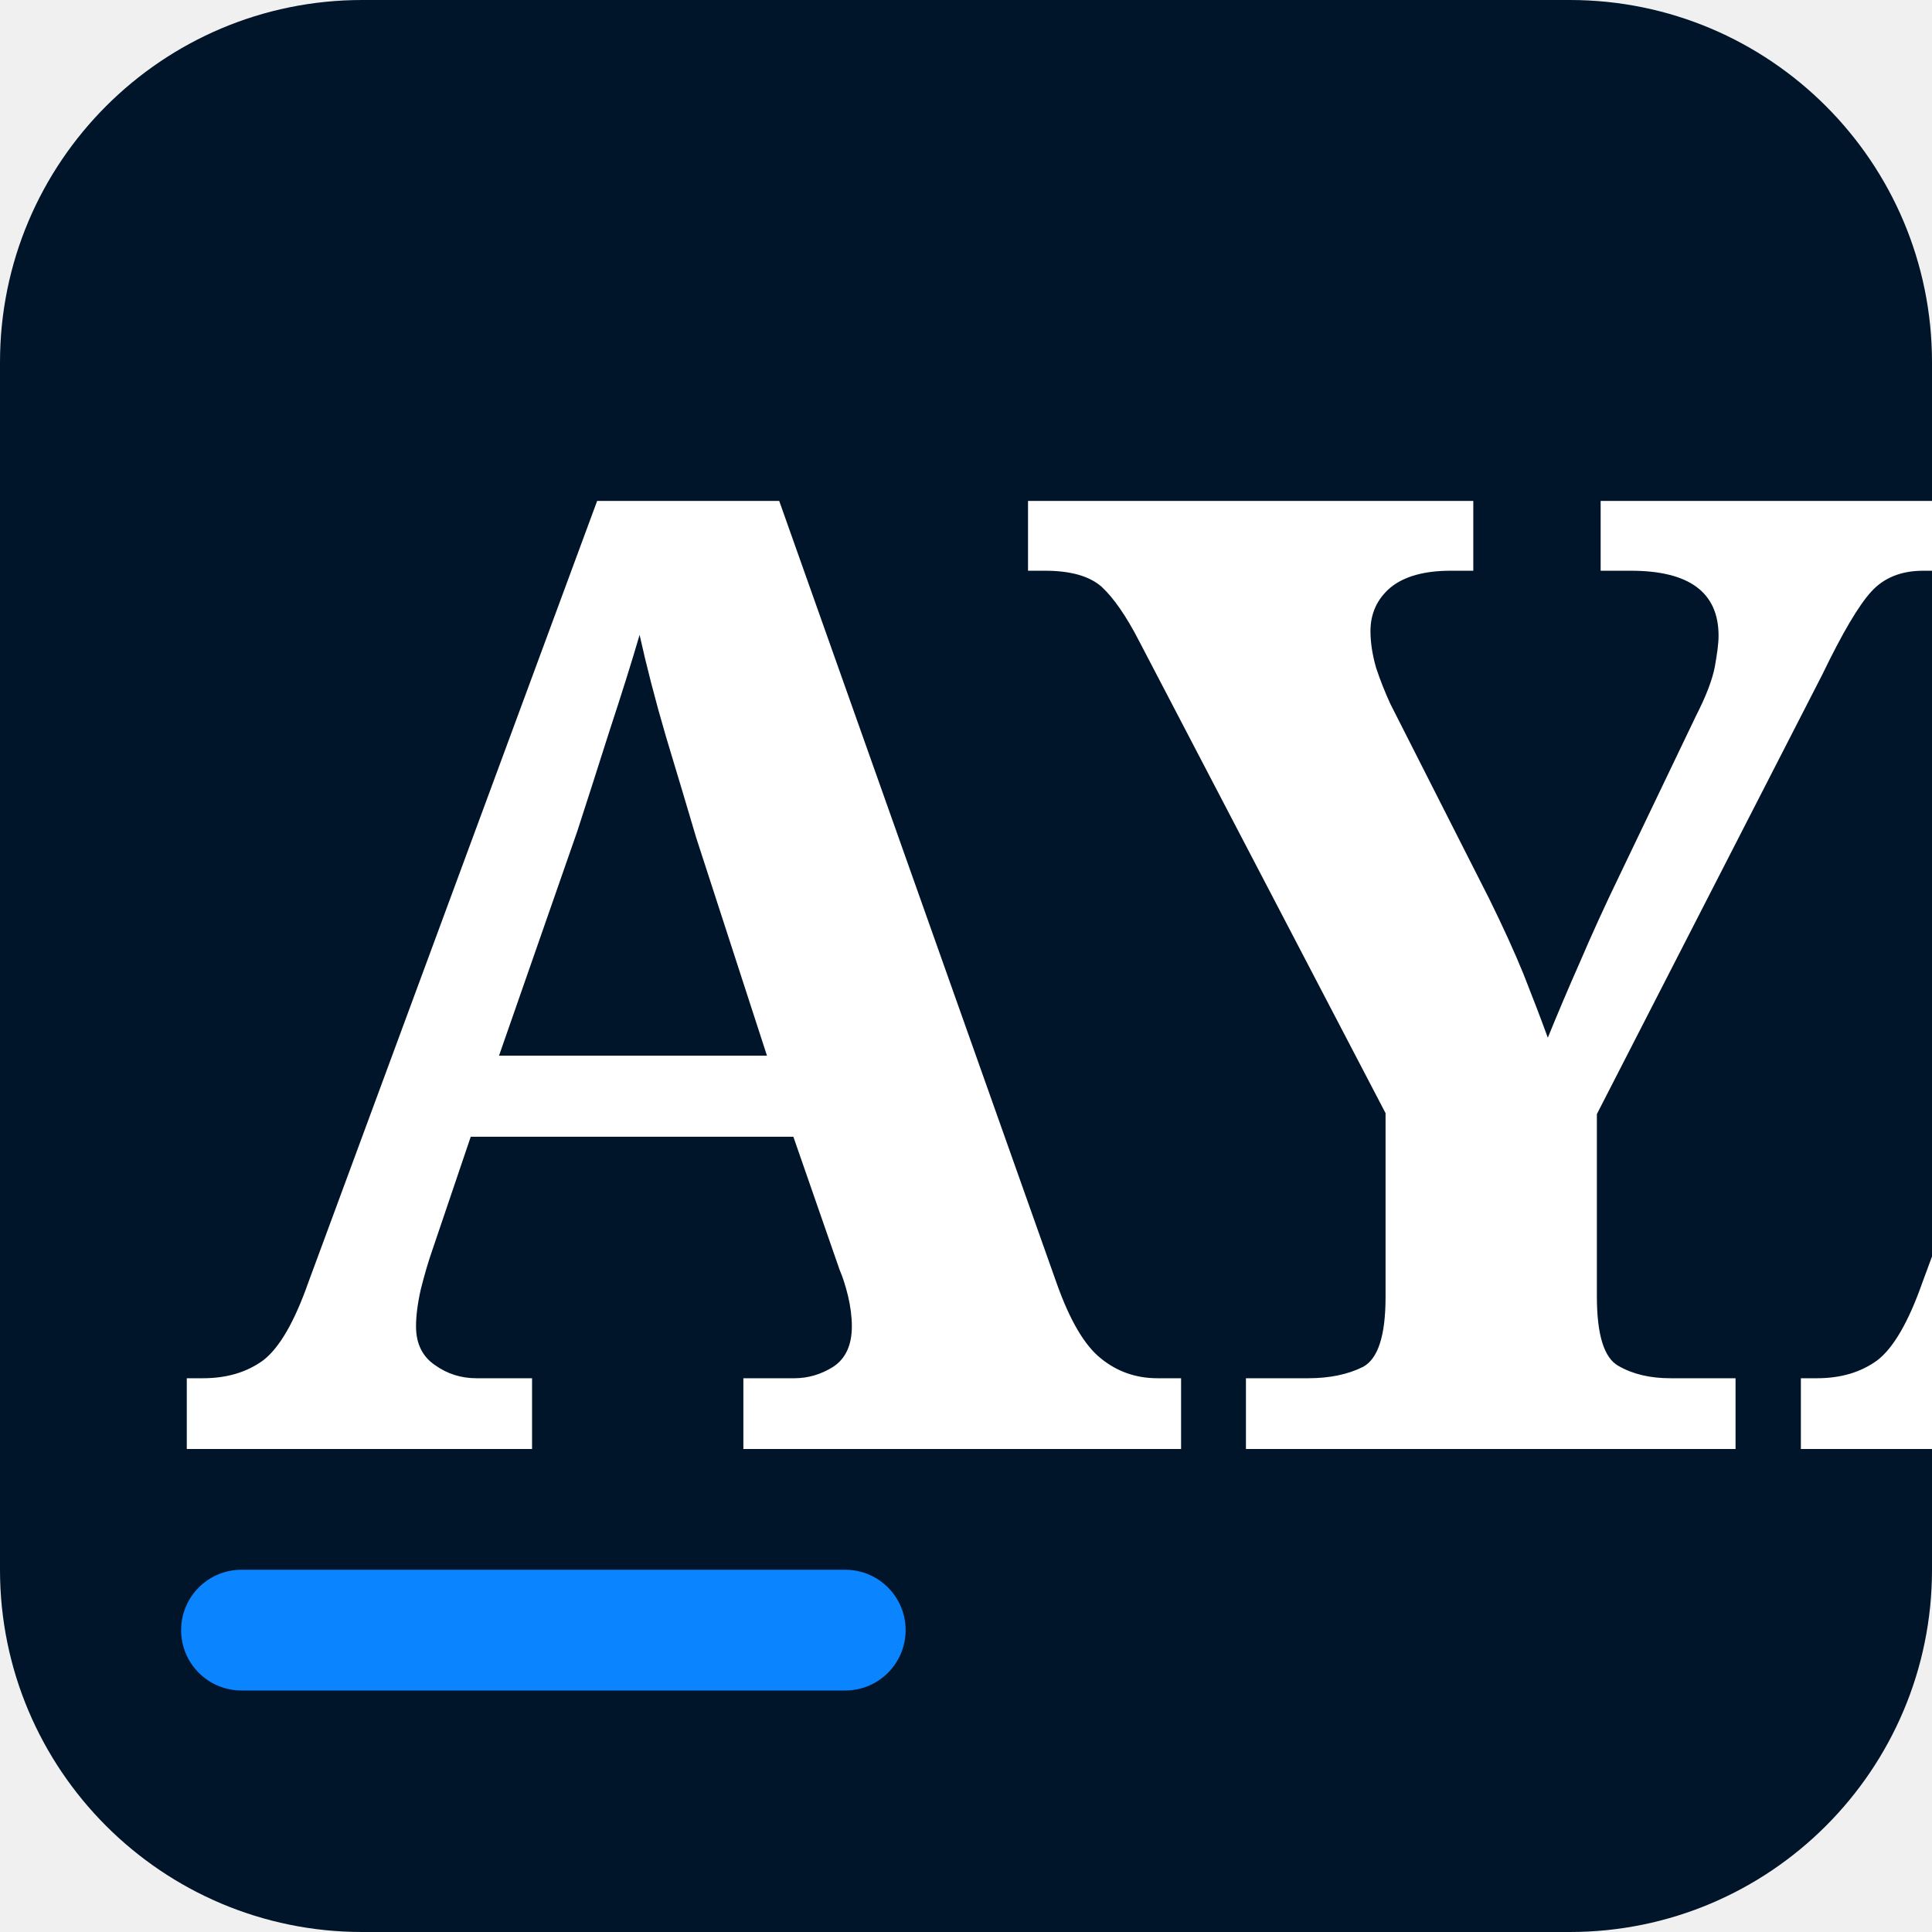
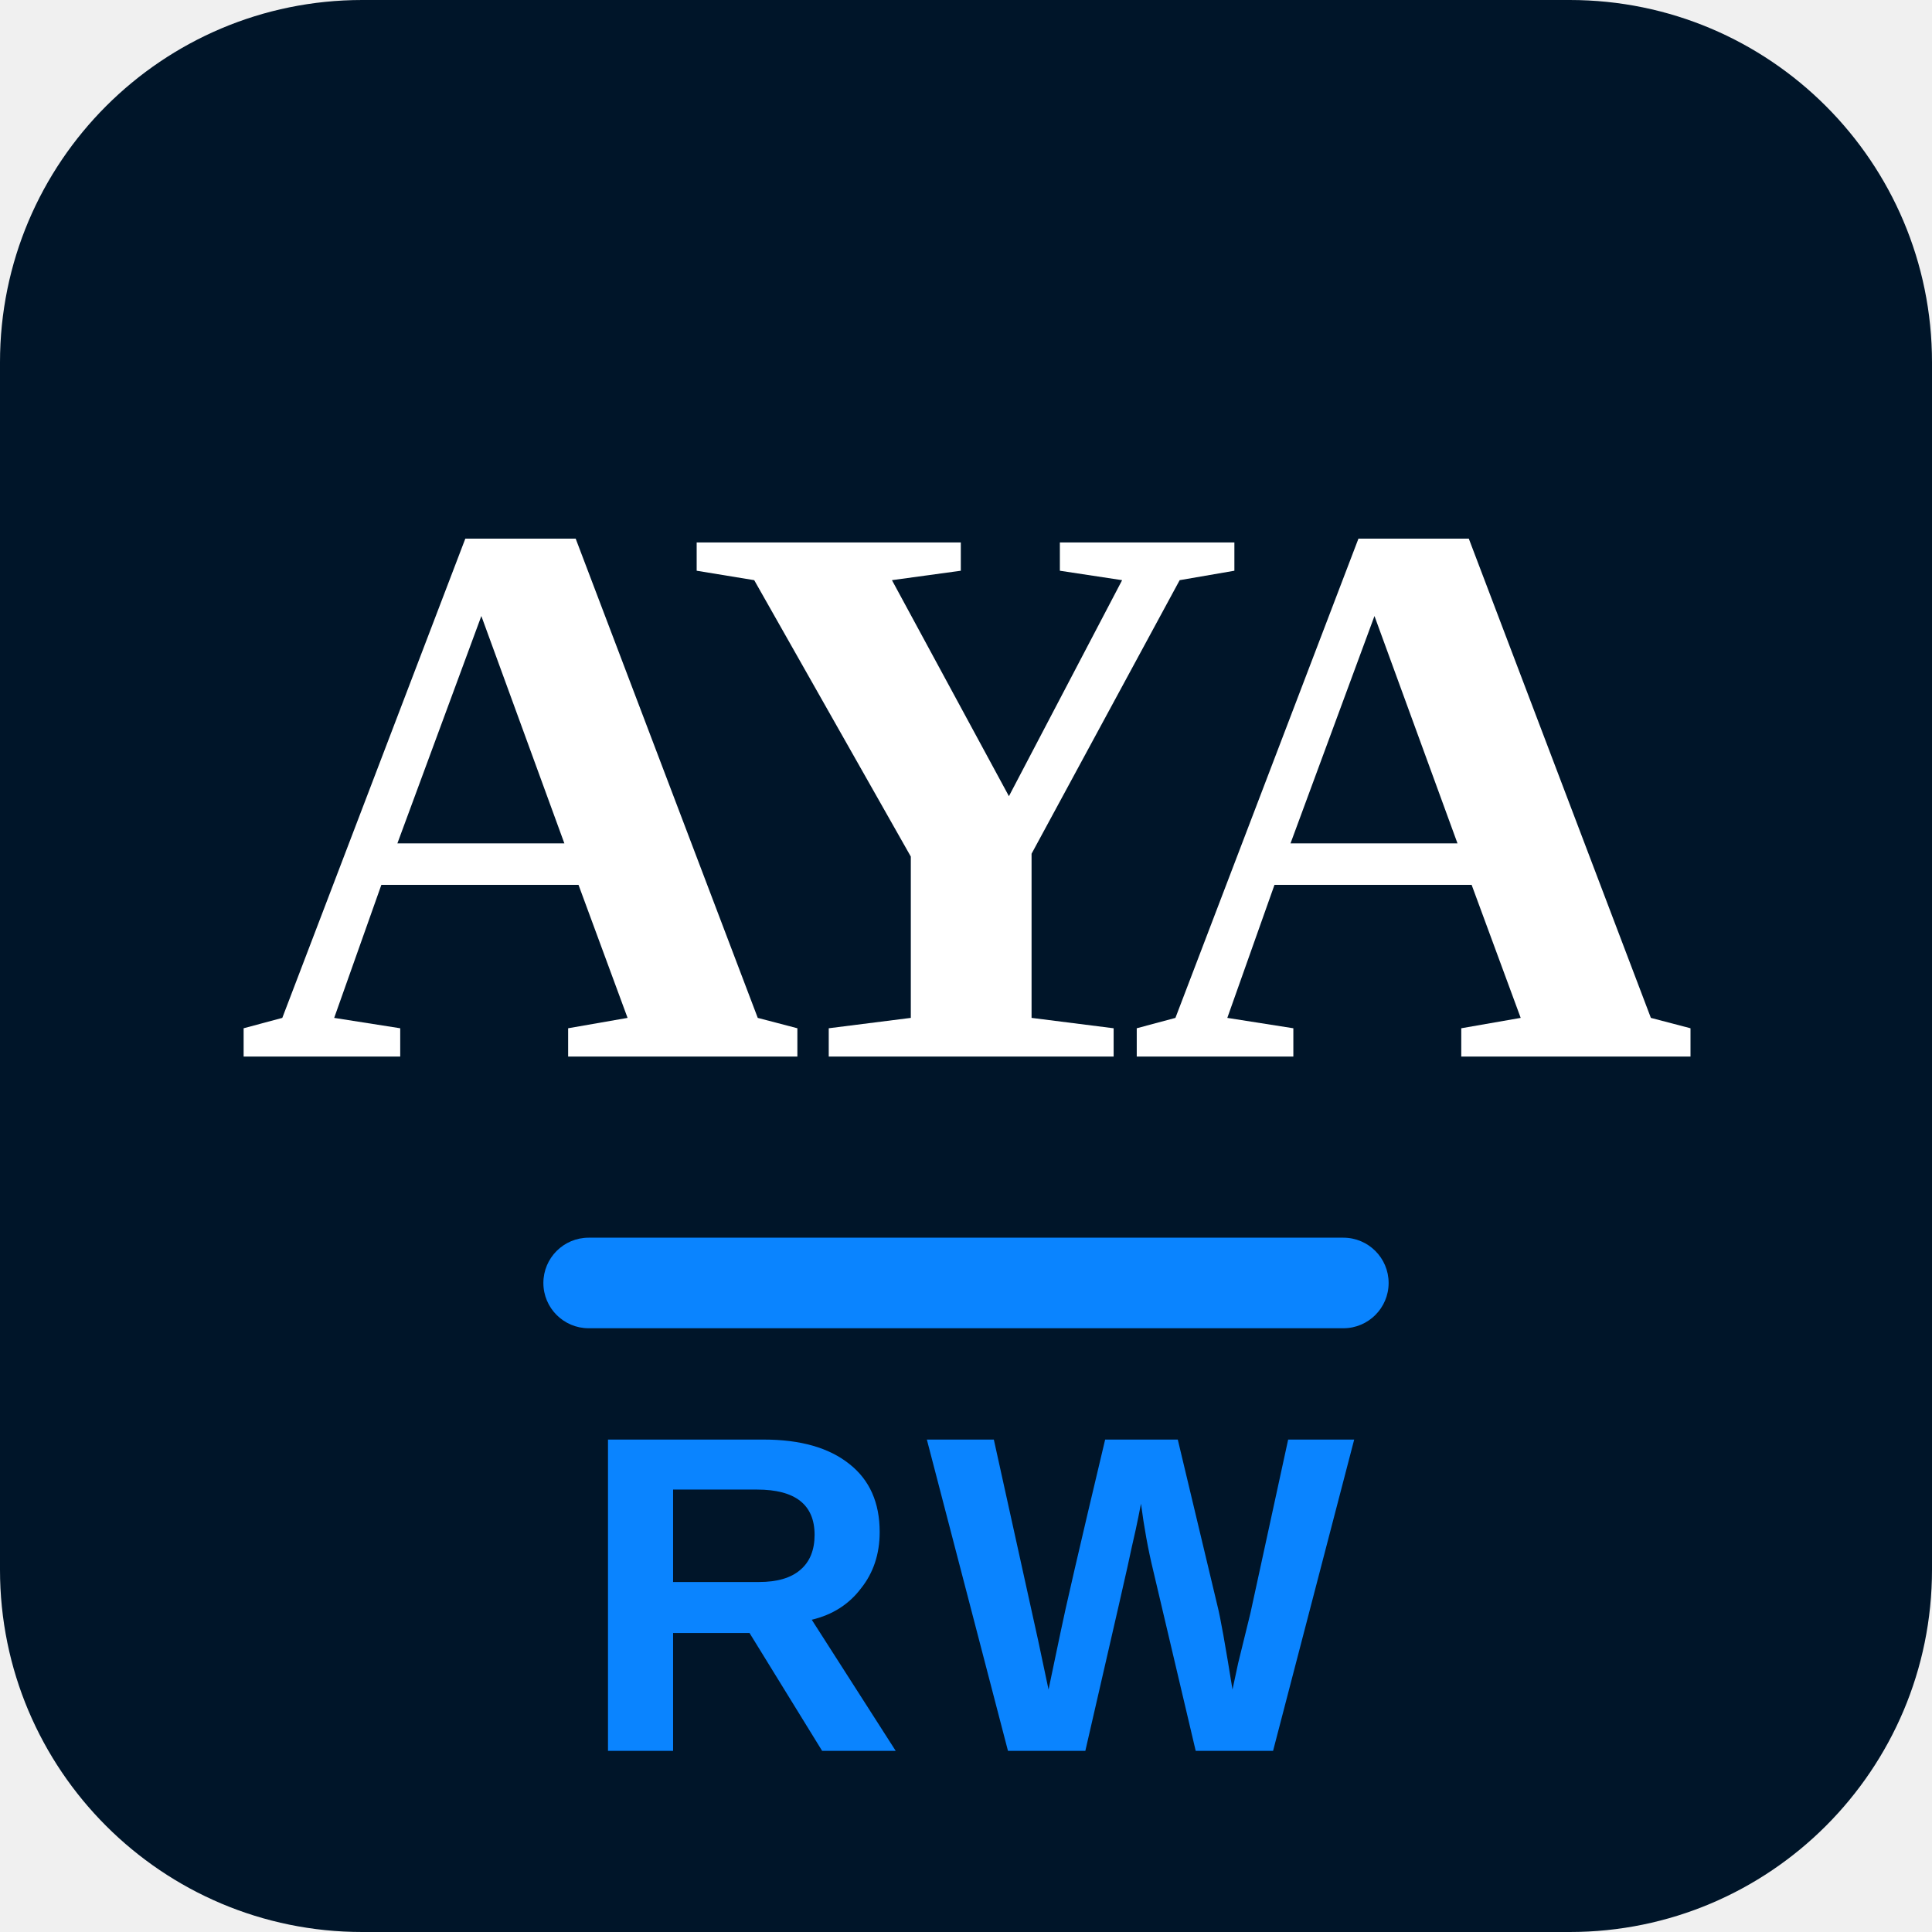
<svg xmlns="http://www.w3.org/2000/svg" viewBox="0 0 32 32">
  <rect width="32" height="32" rx="6" fill="#001529" />
-   <text x="3" y="24" font-family="serif" font-weight="900" font-size="22" fill="#ffffff" letter-spacing="-1">AYA</text>
-   <rect x="3" y="26" width="12" height="2" rx="1" fill="#0A84FF" />
+   <text x="16" y="17.5" font-family="Georgia, 'Times New Roman', serif" font-weight="900" font-size="13" fill="#ffffff" text-anchor="middle" letter-spacing="-0.8">AYA</text>
+   <rect x="9" y="20.5" width="14" height="1.5" rx="0.75" fill="#0A84FF" />
+   <text x="16" y="29" font-family="Arial, Helvetica, sans-serif" font-weight="700" font-size="7.5" fill="#0A84FF" text-anchor="middle" letter-spacing="0.5">RW</text>
</svg>
